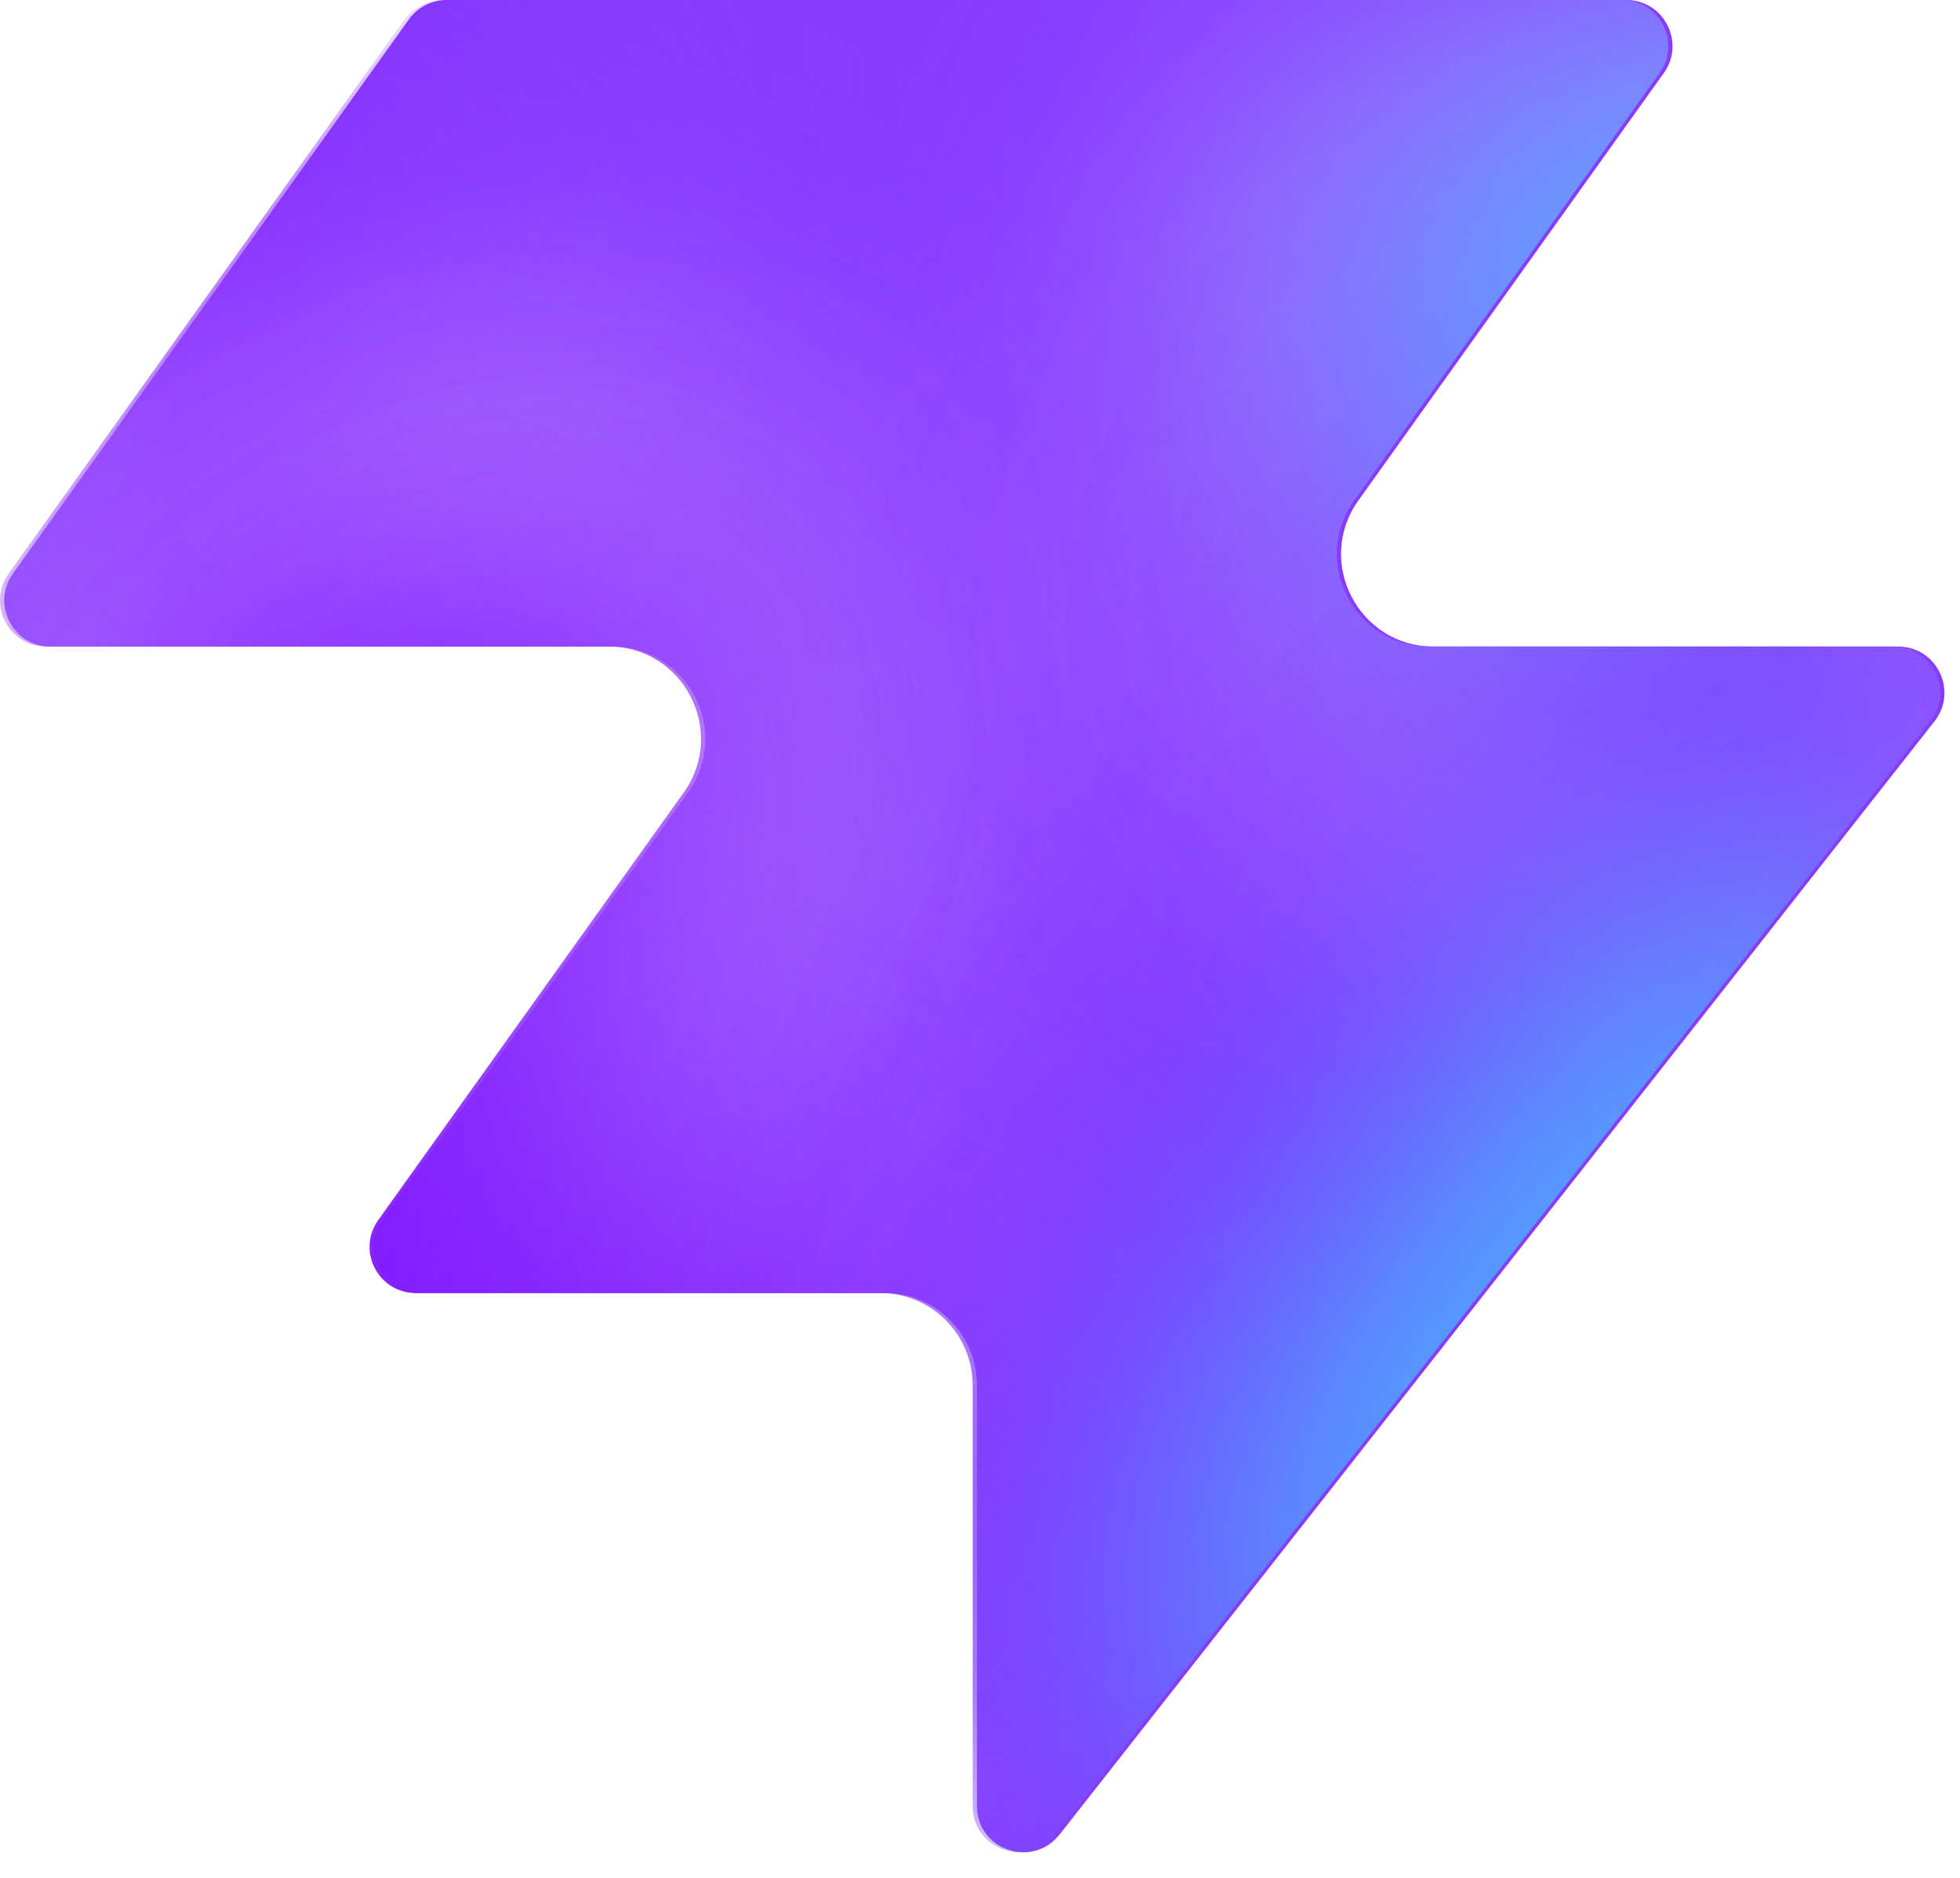
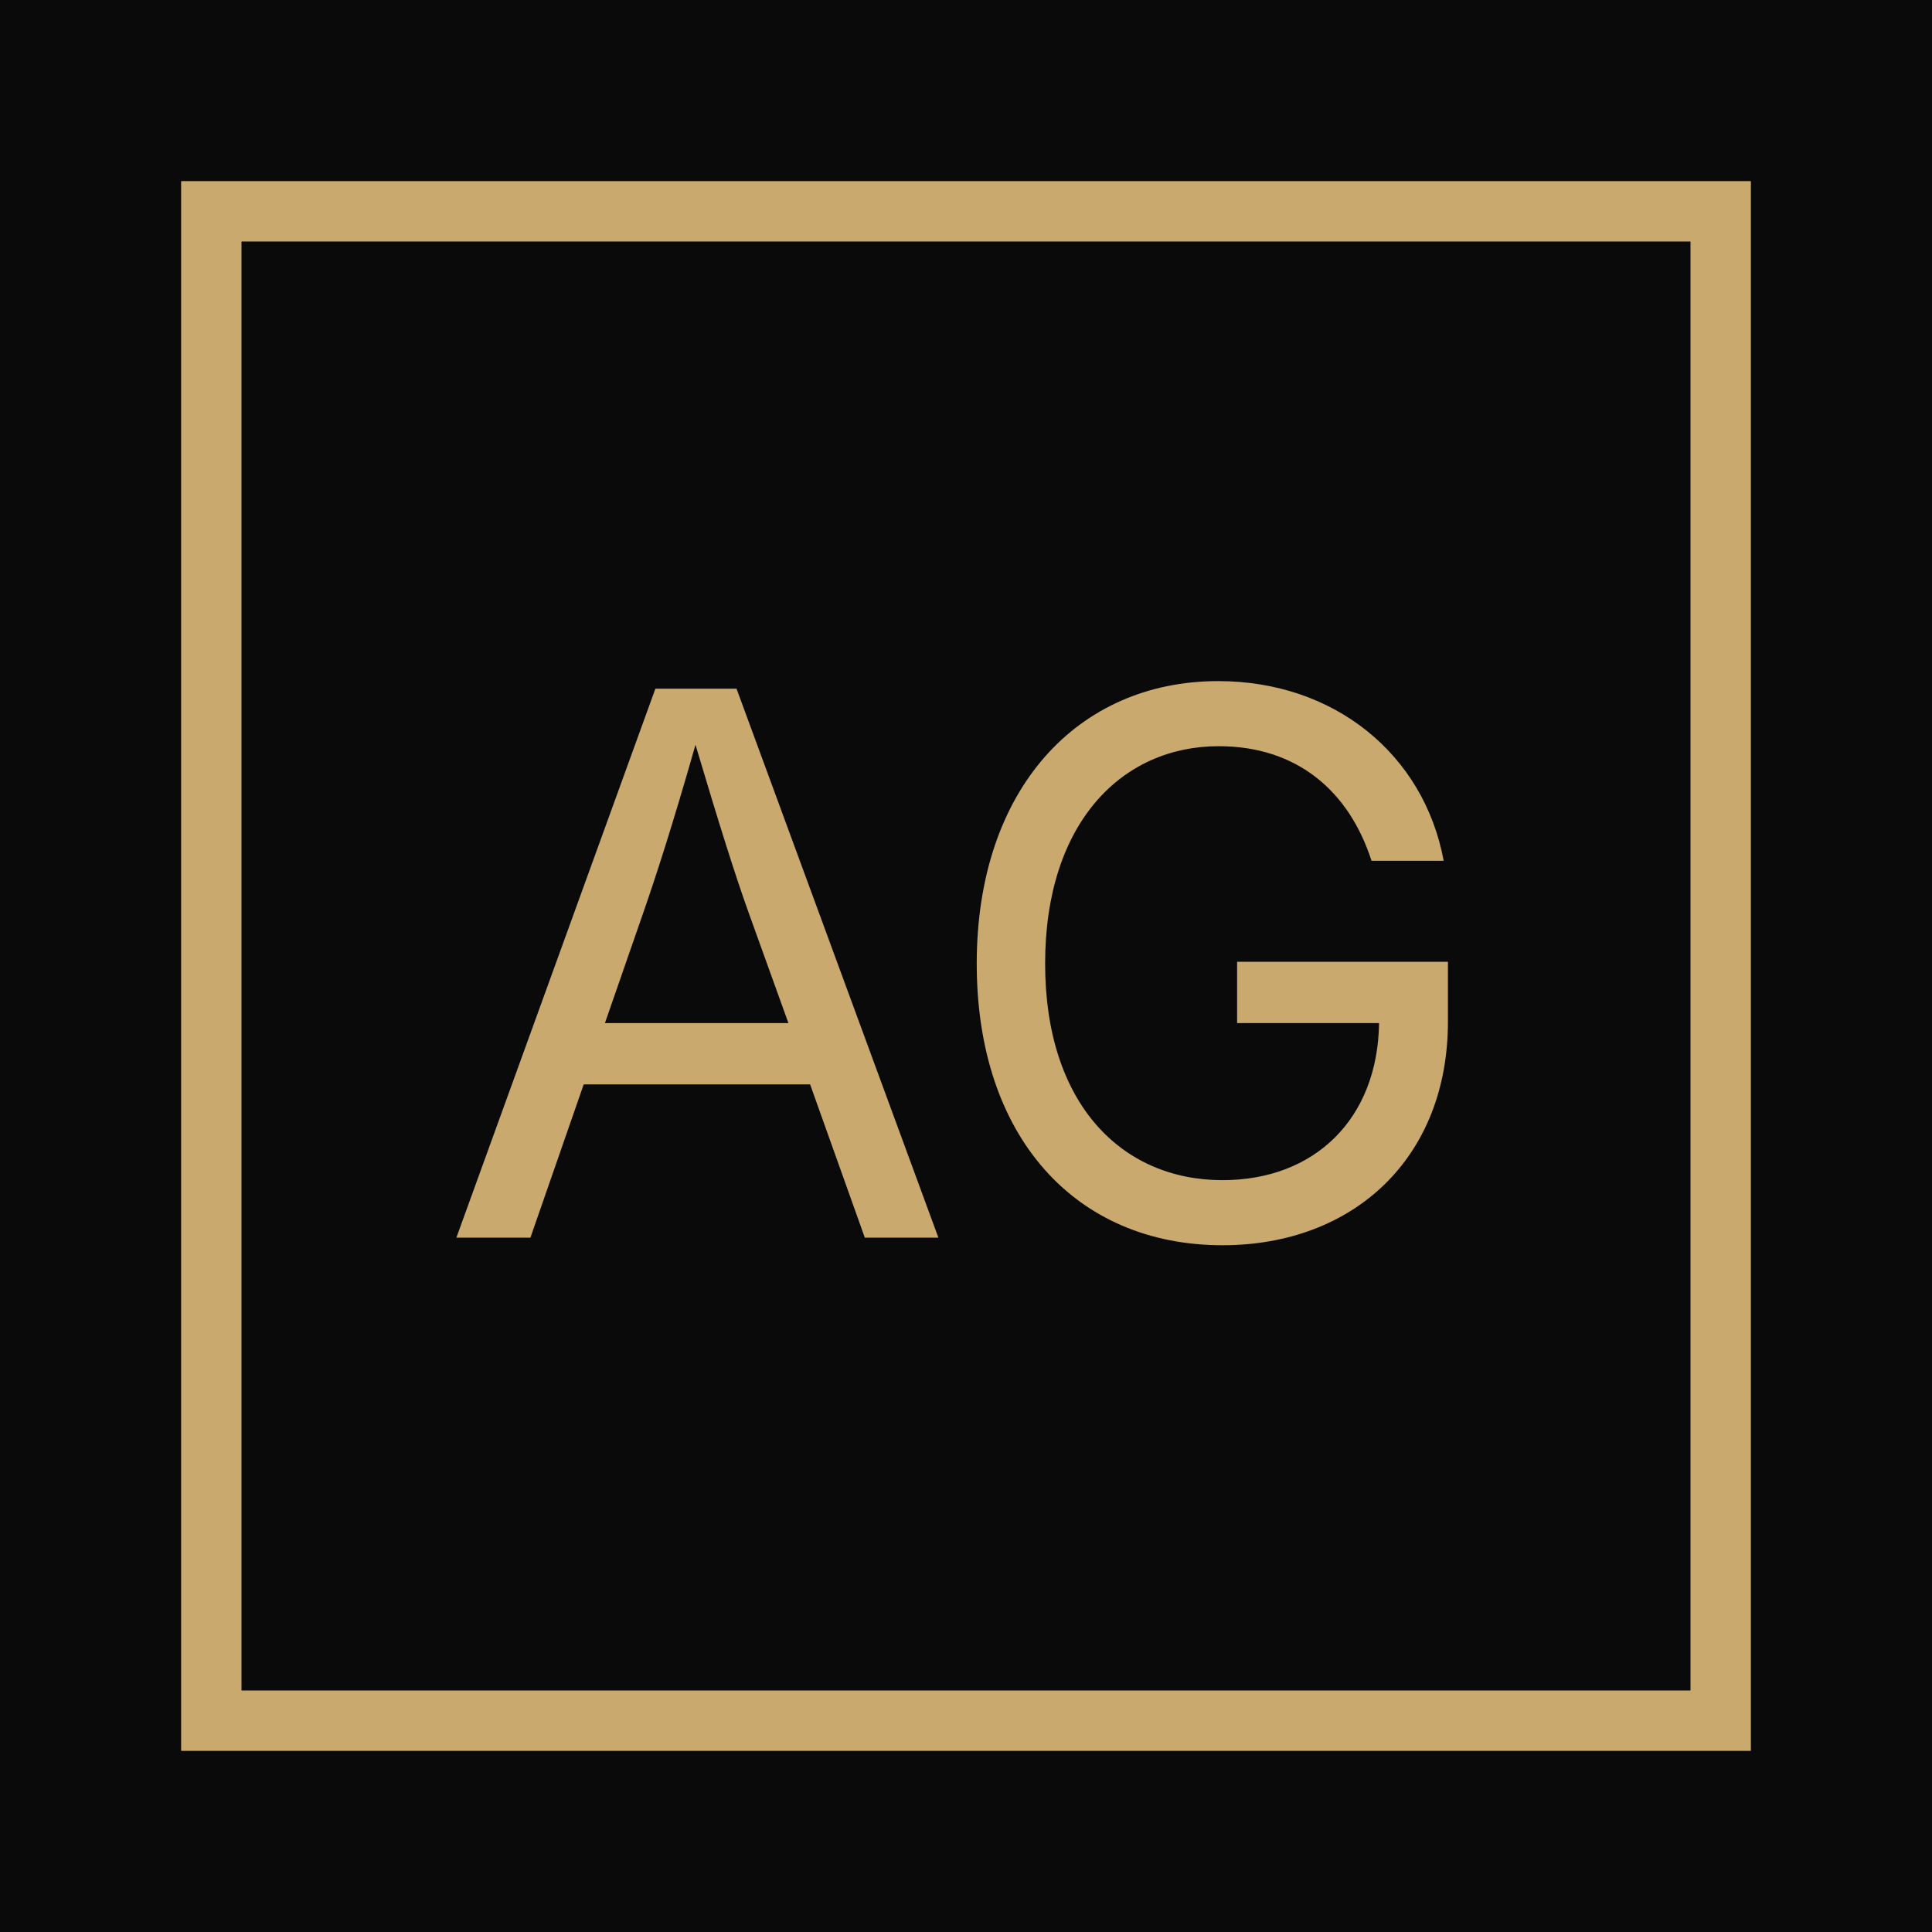
- <svg xmlns="http://www.w3.org/2000/svg" width="48" height="46" fill="none" viewBox="0 0 48 46">
-   <path fill="#863bff" d="M25.946 44.938c-.664.845-2.021.375-2.021-.698V33.937a2.26 2.26 0 0 0-2.262-2.262H10.287c-.92 0-1.456-1.04-.92-1.788l7.48-10.471c1.07-1.497 0-3.578-1.842-3.578H1.237c-.92 0-1.456-1.04-.92-1.788L10.013.474c.214-.297.556-.474.92-.474h28.894c.92 0 1.456 1.04.92 1.788l-7.48 10.471c-1.07 1.498 0 3.579 1.842 3.579h11.377c.943 0 1.473 1.088.89 1.83L25.947 44.94z" style="fill:#863bff;fill:color(display-p3 .525 .23 1);fill-opacity:1" />
-   <mask id="a" width="48" height="46" x="0" y="0" maskUnits="userSpaceOnUse" style="mask-type:alpha">
-     <path fill="#000" d="M25.842 44.938c-.664.844-2.021.375-2.021-.698V33.937a2.26 2.26 0 0 0-2.262-2.262H10.183c-.92 0-1.456-1.04-.92-1.788l7.48-10.471c1.07-1.498 0-3.579-1.842-3.579H1.133c-.92 0-1.456-1.04-.92-1.787L9.91.473c.214-.297.556-.474.92-.474h28.894c.92 0 1.456 1.04.92 1.788l-7.48 10.471c-1.07 1.498 0 3.578 1.842 3.578h11.377c.943 0 1.473 1.088.89 1.832L25.843 44.94z" style="fill:#000;fill-opacity:1" />
-   </mask>
-   <g mask="url(#a)">
-     <g filter="url(#b)">
-       <ellipse cx="5.508" cy="14.704" fill="#ede6ff" rx="5.508" ry="14.704" style="fill:#ede6ff;fill:color(display-p3 .927 .903 1);fill-opacity:1" transform="matrix(.00324 1 1 -.00324 -4.47 31.516)" />
-     </g>
-     <g filter="url(#c)">
-       <ellipse cx="10.399" cy="29.851" fill="#ede6ff" rx="10.399" ry="29.851" style="fill:#ede6ff;fill:color(display-p3 .927 .903 1);fill-opacity:1" transform="matrix(.00324 1 1 -.00324 -39.328 7.883)" />
-     </g>
-     <g filter="url(#d)">
-       <ellipse cx="5.508" cy="30.487" fill="#7e14ff" rx="5.508" ry="30.487" style="fill:#7e14ff;fill:color(display-p3 .492 .077 1);fill-opacity:1" transform="rotate(89.814 -25.913 -14.639)scale(1 -1)" />
-     </g>
-     <g filter="url(#e)">
-       <ellipse cx="5.508" cy="30.599" fill="#7e14ff" rx="5.508" ry="30.599" style="fill:#7e14ff;fill:color(display-p3 .492 .077 1);fill-opacity:1" transform="rotate(89.814 -32.644 -3.334)scale(1 -1)" />
-     </g>
-     <g filter="url(#f)">
-       <ellipse cx="5.508" cy="30.599" fill="#7e14ff" rx="5.508" ry="30.599" style="fill:#7e14ff;fill:color(display-p3 .492 .077 1);fill-opacity:1" transform="matrix(.00324 1 1 -.00324 -34.34 30.47)" />
-     </g>
-     <g filter="url(#g)">
-       <ellipse cx="14.072" cy="22.078" fill="#ede6ff" rx="14.072" ry="22.078" style="fill:#ede6ff;fill:color(display-p3 .927 .903 1);fill-opacity:1" transform="rotate(93.35 24.506 48.493)scale(-1 1)" />
-     </g>
-     <g filter="url(#h)">
-       <ellipse cx="3.47" cy="21.501" fill="#7e14ff" rx="3.47" ry="21.501" style="fill:#7e14ff;fill:color(display-p3 .492 .077 1);fill-opacity:1" transform="rotate(89.009 28.708 47.59)scale(-1 1)" />
-     </g>
-     <g filter="url(#i)">
-       <ellipse cx="3.47" cy="21.501" fill="#7e14ff" rx="3.47" ry="21.501" style="fill:#7e14ff;fill:color(display-p3 .492 .077 1);fill-opacity:1" transform="rotate(89.009 28.708 47.59)scale(-1 1)" />
-     </g>
-     <g filter="url(#j)">
-       <ellipse cx=".387" cy="8.972" fill="#7e14ff" rx="4.407" ry="29.108" style="fill:#7e14ff;fill:color(display-p3 .492 .077 1);fill-opacity:1" transform="rotate(39.51 .387 8.972)" />
-     </g>
-     <g filter="url(#k)">
-       <ellipse cx="47.523" cy="-6.092" fill="#7e14ff" rx="4.407" ry="29.108" style="fill:#7e14ff;fill:color(display-p3 .492 .077 1);fill-opacity:1" transform="rotate(37.892 47.523 -6.092)" />
-     </g>
-     <g filter="url(#l)">
-       <ellipse cx="41.412" cy="6.333" fill="#47bfff" rx="5.971" ry="9.665" style="fill:#47bfff;fill:color(display-p3 .28 .748 1);fill-opacity:1" transform="rotate(37.892 41.412 6.333)" />
-     </g>
-     <g filter="url(#m)">
-       <ellipse cx="-1.879" cy="38.332" fill="#7e14ff" rx="4.407" ry="29.108" style="fill:#7e14ff;fill:color(display-p3 .492 .077 1);fill-opacity:1" transform="rotate(37.892 -1.88 38.332)" />
-     </g>
-     <g filter="url(#n)">
-       <ellipse cx="-1.879" cy="38.332" fill="#7e14ff" rx="4.407" ry="29.108" style="fill:#7e14ff;fill:color(display-p3 .492 .077 1);fill-opacity:1" transform="rotate(37.892 -1.88 38.332)" />
-     </g>
-     <g filter="url(#o)">
-       <ellipse cx="35.651" cy="29.907" fill="#7e14ff" rx="4.407" ry="29.108" style="fill:#7e14ff;fill:color(display-p3 .492 .077 1);fill-opacity:1" transform="rotate(37.892 35.651 29.907)" />
-     </g>
-     <g filter="url(#p)">
-       <ellipse cx="38.418" cy="32.4" fill="#47bfff" rx="5.971" ry="15.297" style="fill:#47bfff;fill:color(display-p3 .28 .748 1);fill-opacity:1" transform="rotate(37.892 38.418 32.4)" />
-     </g>
-   </g>
-   <defs>
-     <filter id="b" width="60.045" height="41.654" x="-19.77" y="16.149" color-interpolation-filters="sRGB" filterUnits="userSpaceOnUse">
-       <feFlood flood-opacity="0" result="BackgroundImageFix" />
-       <feBlend in="SourceGraphic" in2="BackgroundImageFix" result="shape" />
-       <feGaussianBlur result="effect1_foregroundBlur_2002_17158" stdDeviation="7.659" />
-     </filter>
-     <filter id="c" width="90.34" height="51.437" x="-54.613" y="-7.533" color-interpolation-filters="sRGB" filterUnits="userSpaceOnUse">
-       <feFlood flood-opacity="0" result="BackgroundImageFix" />
-       <feBlend in="SourceGraphic" in2="BackgroundImageFix" result="shape" />
-       <feGaussianBlur result="effect1_foregroundBlur_2002_17158" stdDeviation="7.659" />
-     </filter>
-     <filter id="d" width="79.355" height="29.4" x="-49.64" y="2.03" color-interpolation-filters="sRGB" filterUnits="userSpaceOnUse">
-       <feFlood flood-opacity="0" result="BackgroundImageFix" />
-       <feBlend in="SourceGraphic" in2="BackgroundImageFix" result="shape" />
-       <feGaussianBlur result="effect1_foregroundBlur_2002_17158" stdDeviation="4.596" />
-     </filter>
-     <filter id="e" width="79.579" height="29.4" x="-45.045" y="20.029" color-interpolation-filters="sRGB" filterUnits="userSpaceOnUse">
-       <feFlood flood-opacity="0" result="BackgroundImageFix" />
-       <feBlend in="SourceGraphic" in2="BackgroundImageFix" result="shape" />
-       <feGaussianBlur result="effect1_foregroundBlur_2002_17158" stdDeviation="4.596" />
-     </filter>
-     <filter id="f" width="79.579" height="29.4" x="-43.513" y="21.178" color-interpolation-filters="sRGB" filterUnits="userSpaceOnUse">
-       <feFlood flood-opacity="0" result="BackgroundImageFix" />
-       <feBlend in="SourceGraphic" in2="BackgroundImageFix" result="shape" />
-       <feGaussianBlur result="effect1_foregroundBlur_2002_17158" stdDeviation="4.596" />
-     </filter>
-     <filter id="g" width="74.749" height="58.852" x="15.756" y="-17.901" color-interpolation-filters="sRGB" filterUnits="userSpaceOnUse">
-       <feFlood flood-opacity="0" result="BackgroundImageFix" />
-       <feBlend in="SourceGraphic" in2="BackgroundImageFix" result="shape" />
-       <feGaussianBlur result="effect1_foregroundBlur_2002_17158" stdDeviation="7.659" />
-     </filter>
-     <filter id="h" width="61.377" height="25.362" x="23.548" y="2.284" color-interpolation-filters="sRGB" filterUnits="userSpaceOnUse">
-       <feFlood flood-opacity="0" result="BackgroundImageFix" />
-       <feBlend in="SourceGraphic" in2="BackgroundImageFix" result="shape" />
-       <feGaussianBlur result="effect1_foregroundBlur_2002_17158" stdDeviation="4.596" />
-     </filter>
-     <filter id="i" width="61.377" height="25.362" x="23.548" y="2.284" color-interpolation-filters="sRGB" filterUnits="userSpaceOnUse">
-       <feFlood flood-opacity="0" result="BackgroundImageFix" />
-       <feBlend in="SourceGraphic" in2="BackgroundImageFix" result="shape" />
-       <feGaussianBlur result="effect1_foregroundBlur_2002_17158" stdDeviation="4.596" />
-     </filter>
-     <filter id="j" width="56.045" height="63.649" x="-27.636" y="-22.853" color-interpolation-filters="sRGB" filterUnits="userSpaceOnUse">
-       <feFlood flood-opacity="0" result="BackgroundImageFix" />
-       <feBlend in="SourceGraphic" in2="BackgroundImageFix" result="shape" />
-       <feGaussianBlur result="effect1_foregroundBlur_2002_17158" stdDeviation="4.596" />
-     </filter>
-     <filter id="k" width="54.814" height="64.646" x="20.116" y="-38.415" color-interpolation-filters="sRGB" filterUnits="userSpaceOnUse">
-       <feFlood flood-opacity="0" result="BackgroundImageFix" />
-       <feBlend in="SourceGraphic" in2="BackgroundImageFix" result="shape" />
-       <feGaussianBlur result="effect1_foregroundBlur_2002_17158" stdDeviation="4.596" />
-     </filter>
-     <filter id="l" width="33.541" height="35.313" x="24.641" y="-11.323" color-interpolation-filters="sRGB" filterUnits="userSpaceOnUse">
-       <feFlood flood-opacity="0" result="BackgroundImageFix" />
-       <feBlend in="SourceGraphic" in2="BackgroundImageFix" result="shape" />
-       <feGaussianBlur result="effect1_foregroundBlur_2002_17158" stdDeviation="4.596" />
-     </filter>
-     <filter id="m" width="54.814" height="64.646" x="-29.286" y="6.009" color-interpolation-filters="sRGB" filterUnits="userSpaceOnUse">
-       <feFlood flood-opacity="0" result="BackgroundImageFix" />
-       <feBlend in="SourceGraphic" in2="BackgroundImageFix" result="shape" />
-       <feGaussianBlur result="effect1_foregroundBlur_2002_17158" stdDeviation="4.596" />
-     </filter>
-     <filter id="n" width="54.814" height="64.646" x="-29.286" y="6.009" color-interpolation-filters="sRGB" filterUnits="userSpaceOnUse">
-       <feFlood flood-opacity="0" result="BackgroundImageFix" />
-       <feBlend in="SourceGraphic" in2="BackgroundImageFix" result="shape" />
-       <feGaussianBlur result="effect1_foregroundBlur_2002_17158" stdDeviation="4.596" />
-     </filter>
-     <filter id="o" width="54.814" height="64.646" x="8.244" y="-2.416" color-interpolation-filters="sRGB" filterUnits="userSpaceOnUse">
-       <feFlood flood-opacity="0" result="BackgroundImageFix" />
-       <feBlend in="SourceGraphic" in2="BackgroundImageFix" result="shape" />
-       <feGaussianBlur result="effect1_foregroundBlur_2002_17158" stdDeviation="4.596" />
-     </filter>
-     <filter id="p" width="39.409" height="43.623" x="18.713" y="10.588" color-interpolation-filters="sRGB" filterUnits="userSpaceOnUse">
-       <feFlood flood-opacity="0" result="BackgroundImageFix" />
-       <feBlend in="SourceGraphic" in2="BackgroundImageFix" result="shape" />
-       <feGaussianBlur result="effect1_foregroundBlur_2002_17158" stdDeviation="4.596" />
-     </filter>
-   </defs>
+ <svg xmlns="http://www.w3.org/2000/svg" viewBox="0 0 64 64" role="img" aria-labelledby="title">
+   <rect width="64" height="64" fill="#0a0a0a" />
+   <rect x="7" y="7" width="50" height="50" fill="none" stroke="#c9a96e" stroke-width="2" />
+   <text x="32" y="41" fill="#c9a96e" font-family="Inter, Arial, sans-serif" font-size="25" text-anchor="middle">AG</text>
</svg>
